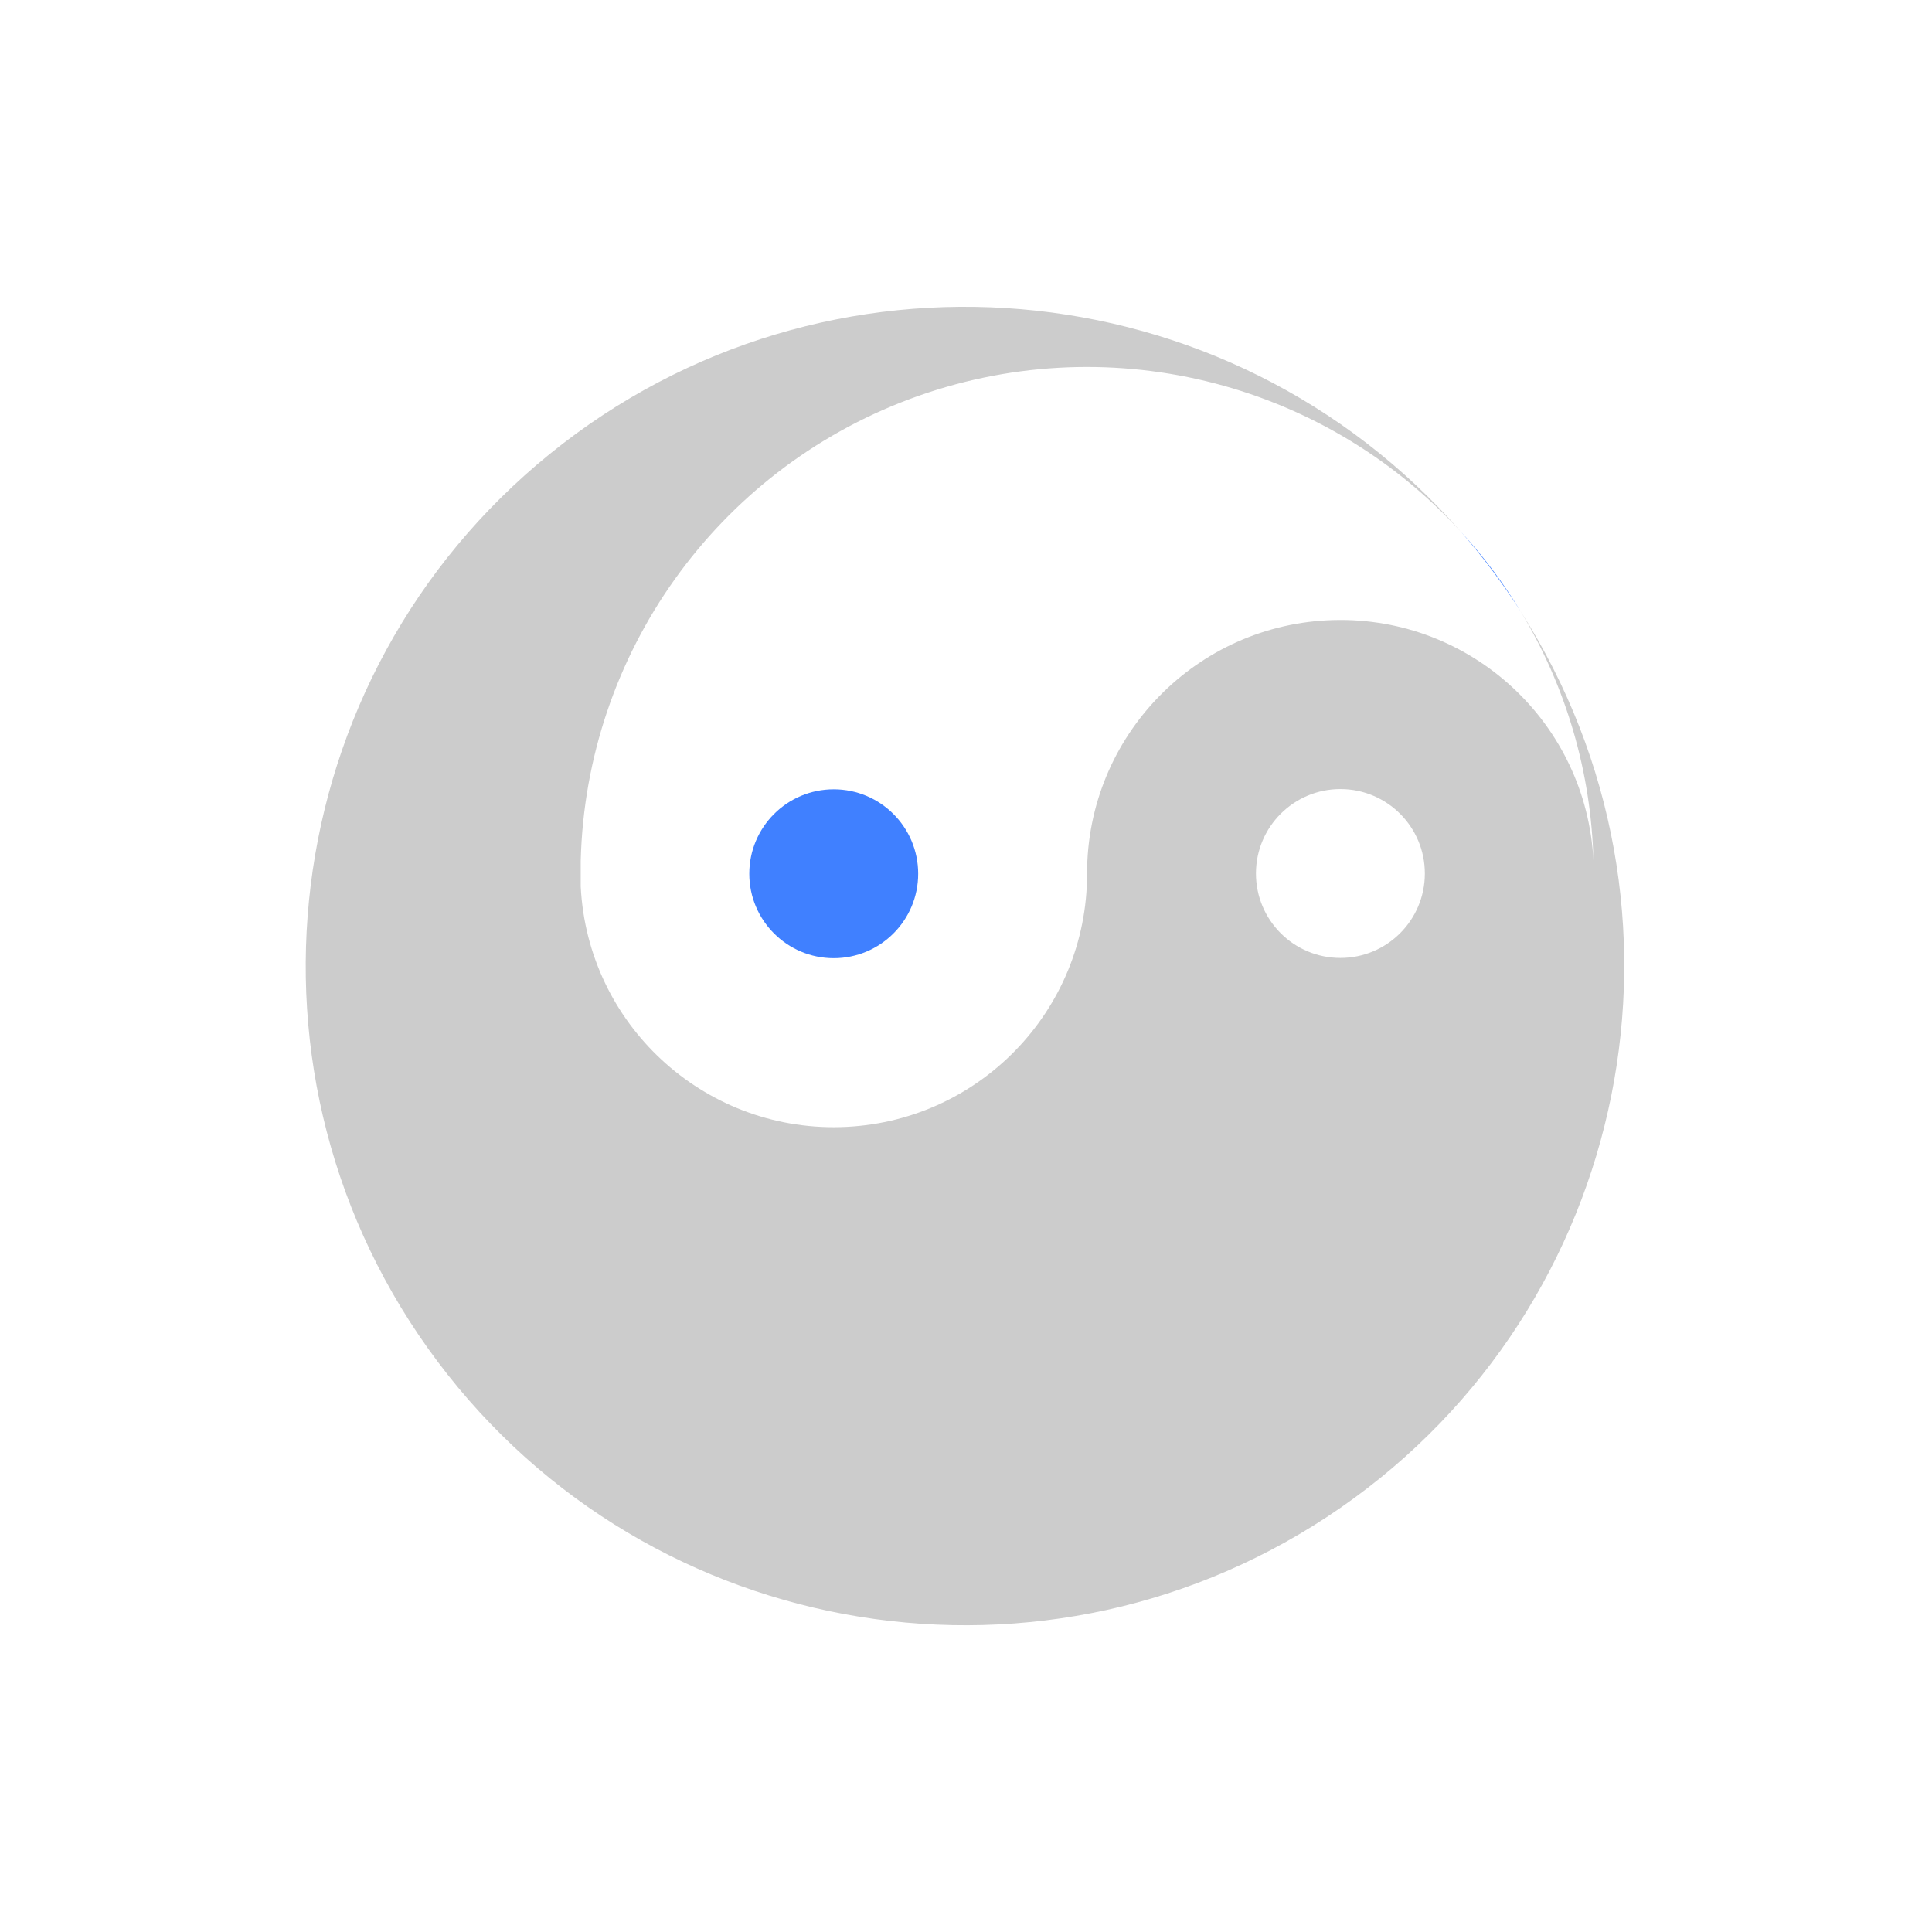
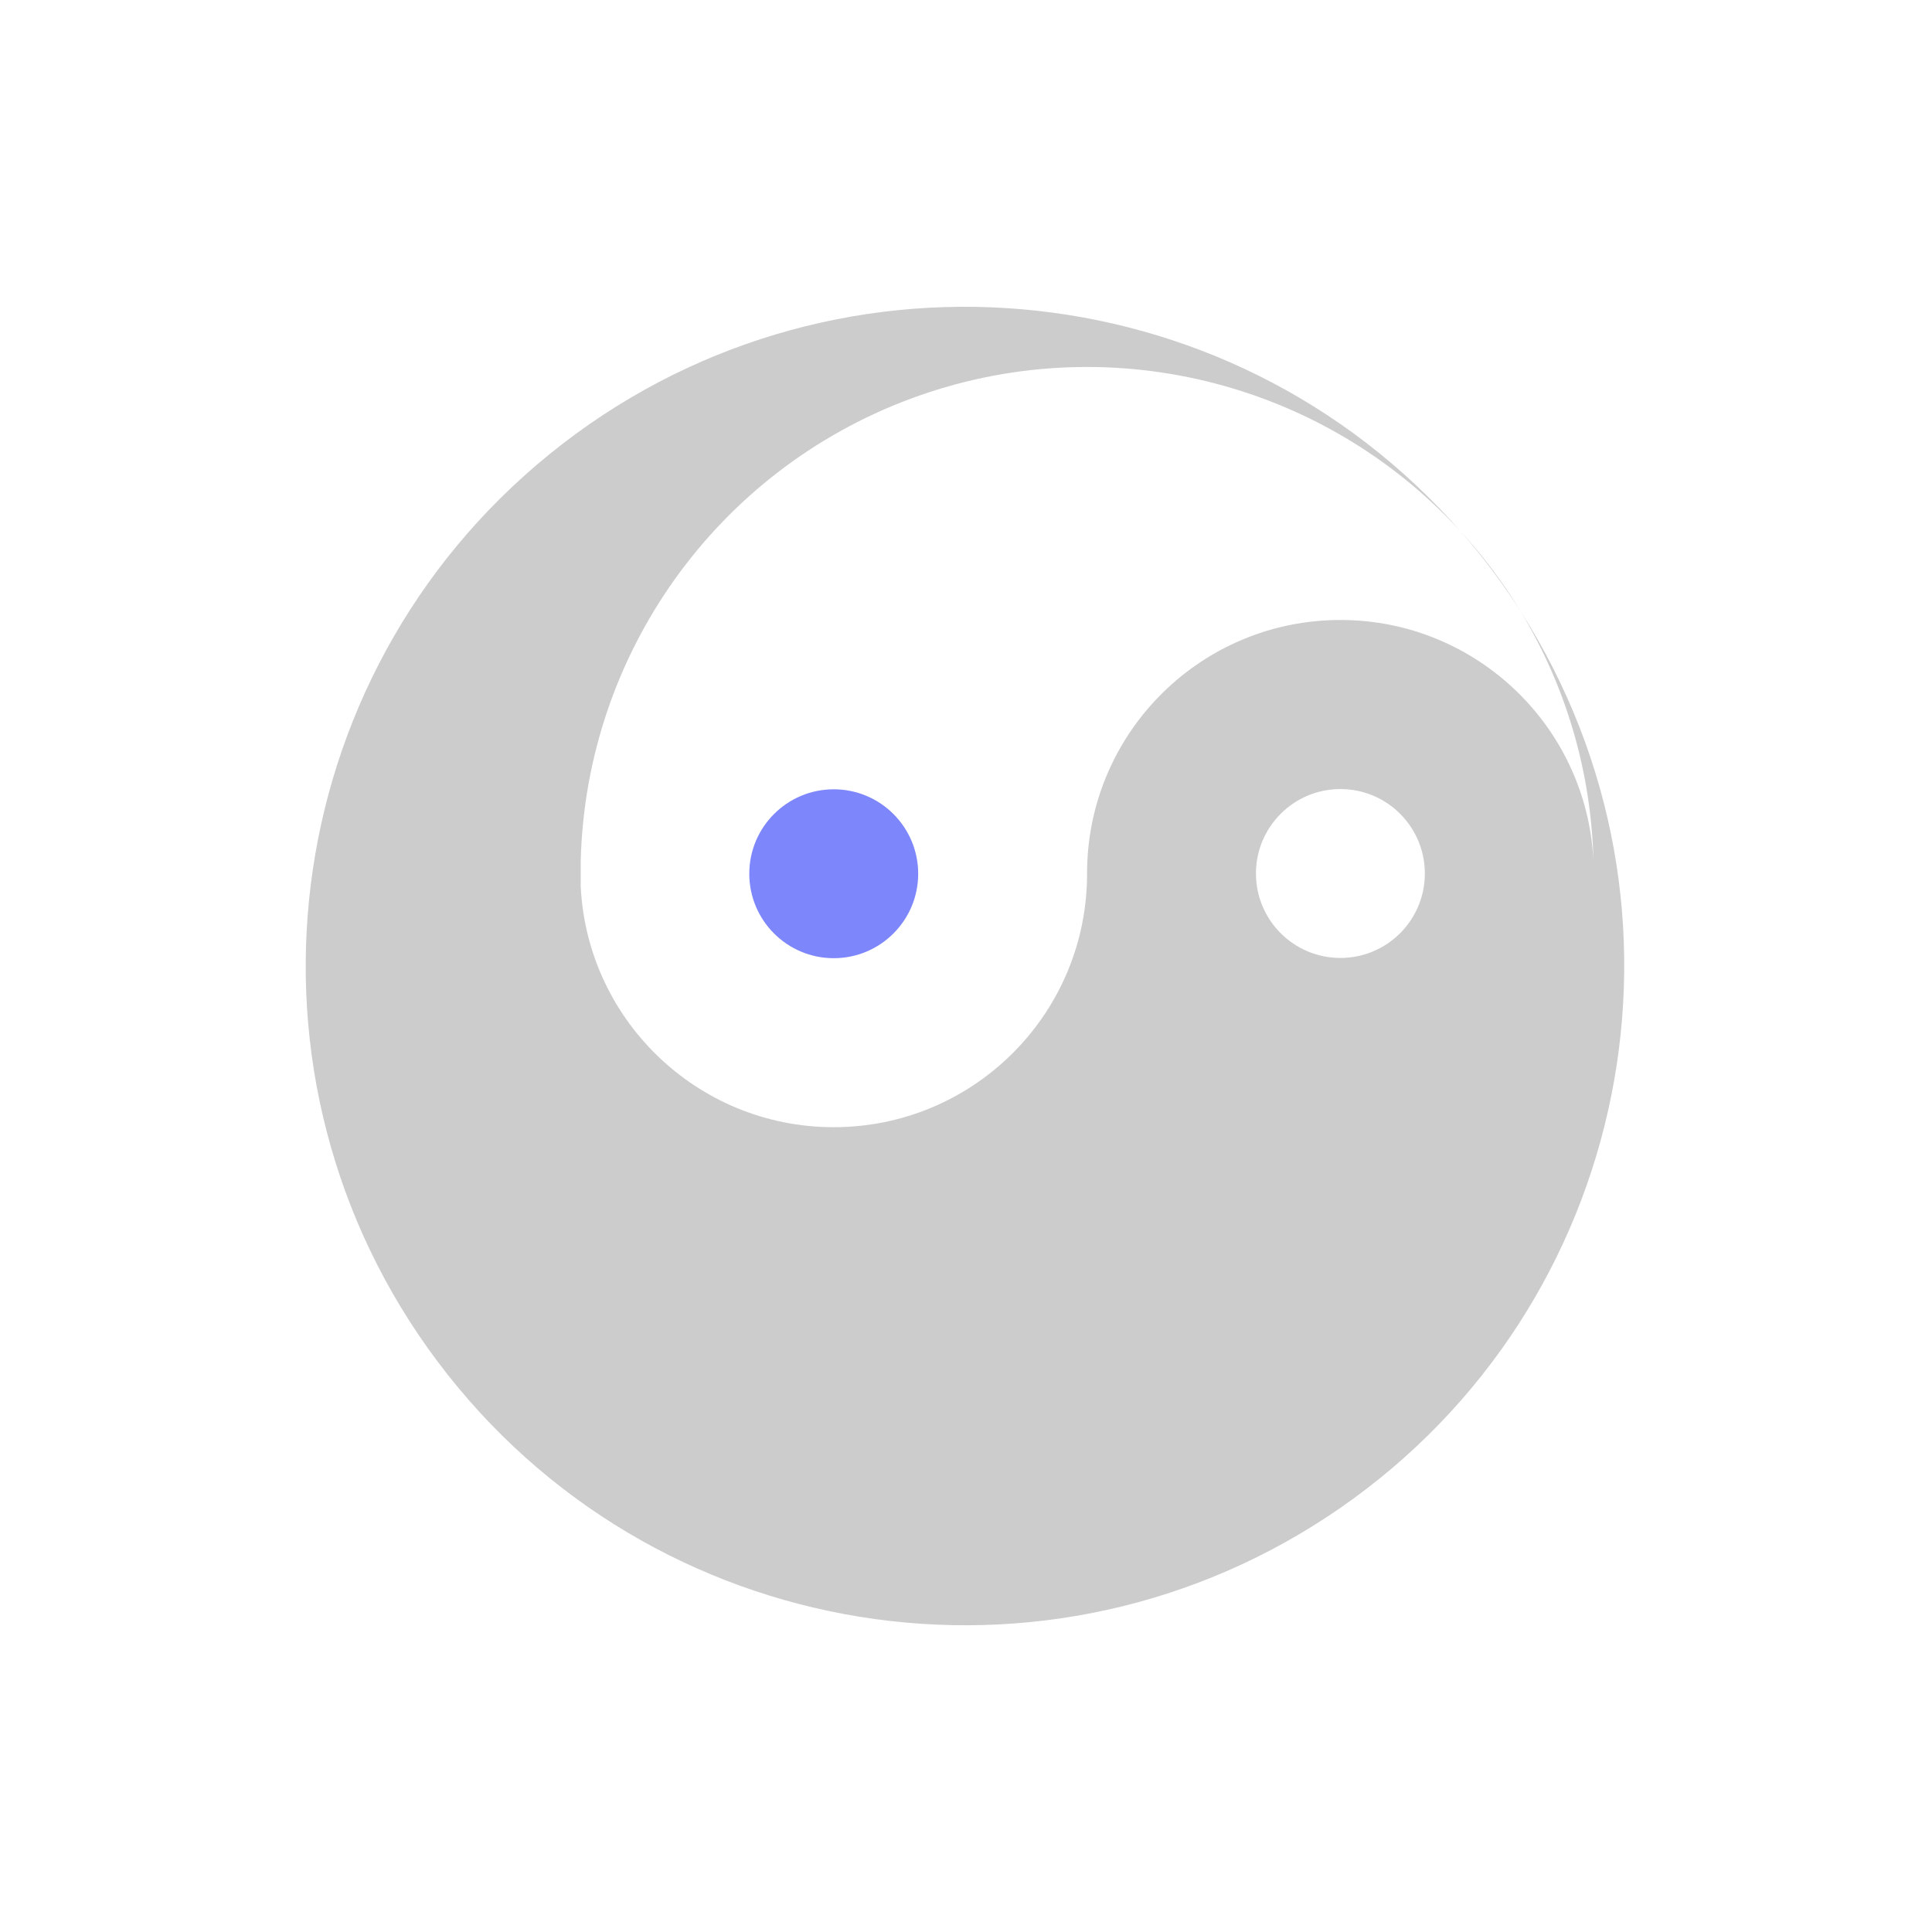
<svg xmlns="http://www.w3.org/2000/svg" id="图层_1" data-name="图层 1" viewBox="0 0 240 240">
-   <defs>
-     <style>.cls-1{fill:#ccc;}.cls-2{fill:#4080ff;}</style>
-   </defs>
-   <path class="cls-2" d="M181.51,66.09a81.24,81.24,0,0,1,7.36,9.81A62.51,62.51,0,0,0,181.51,66.09Z" />
-   <circle class="cls-2" cx="103.57" cy="108.54" r="10.49" />
-   <path class="cls-1" d="M188.87,75.9a62.65,62.65,0,0,1,9.07,31,31.47,31.47,0,0,0-62.9,1.62,31.47,31.47,0,0,1-62.9,1.62c0-.54,0-1.08,0-1.62s0-1.08,0-1.62A62.92,62.92,0,0,1,181.51,66.09a81.89,81.89,0,1,0,7.36,9.81ZM166.51,119A10.49,10.49,0,1,1,177,108.54,10.49,10.49,0,0,1,166.51,119Z" />
+   <g>
+     <path d="M181.51,66.09a81.24,81.24,0,0,1,7.36,9.81A62.51,62.51,0,0,0,181.51,66.09Z" style="fill: #ccc" />
+     <circle cx="103.57" cy="108.54" r="10.49" style="fill: #7d86fb" />
+     <path d="M188.87,75.9a62.65,62.65,0,0,1,9.07,31,31.47,31.47,0,0,0-62.9,1.62,31.47,31.47,0,0,1-62.9,1.62c0-.54,0-1.08,0-1.62s0-1.08,0-1.62A62.92,62.92,0,0,1,181.51,66.09a81.89,81.89,0,1,0,7.36,9.81ZM166.51,119A10.49,10.49,0,1,1,177,108.54,10.49,10.49,0,0,1,166.51,119Z" style="fill: #ccc" />
+   </g>
</svg>
